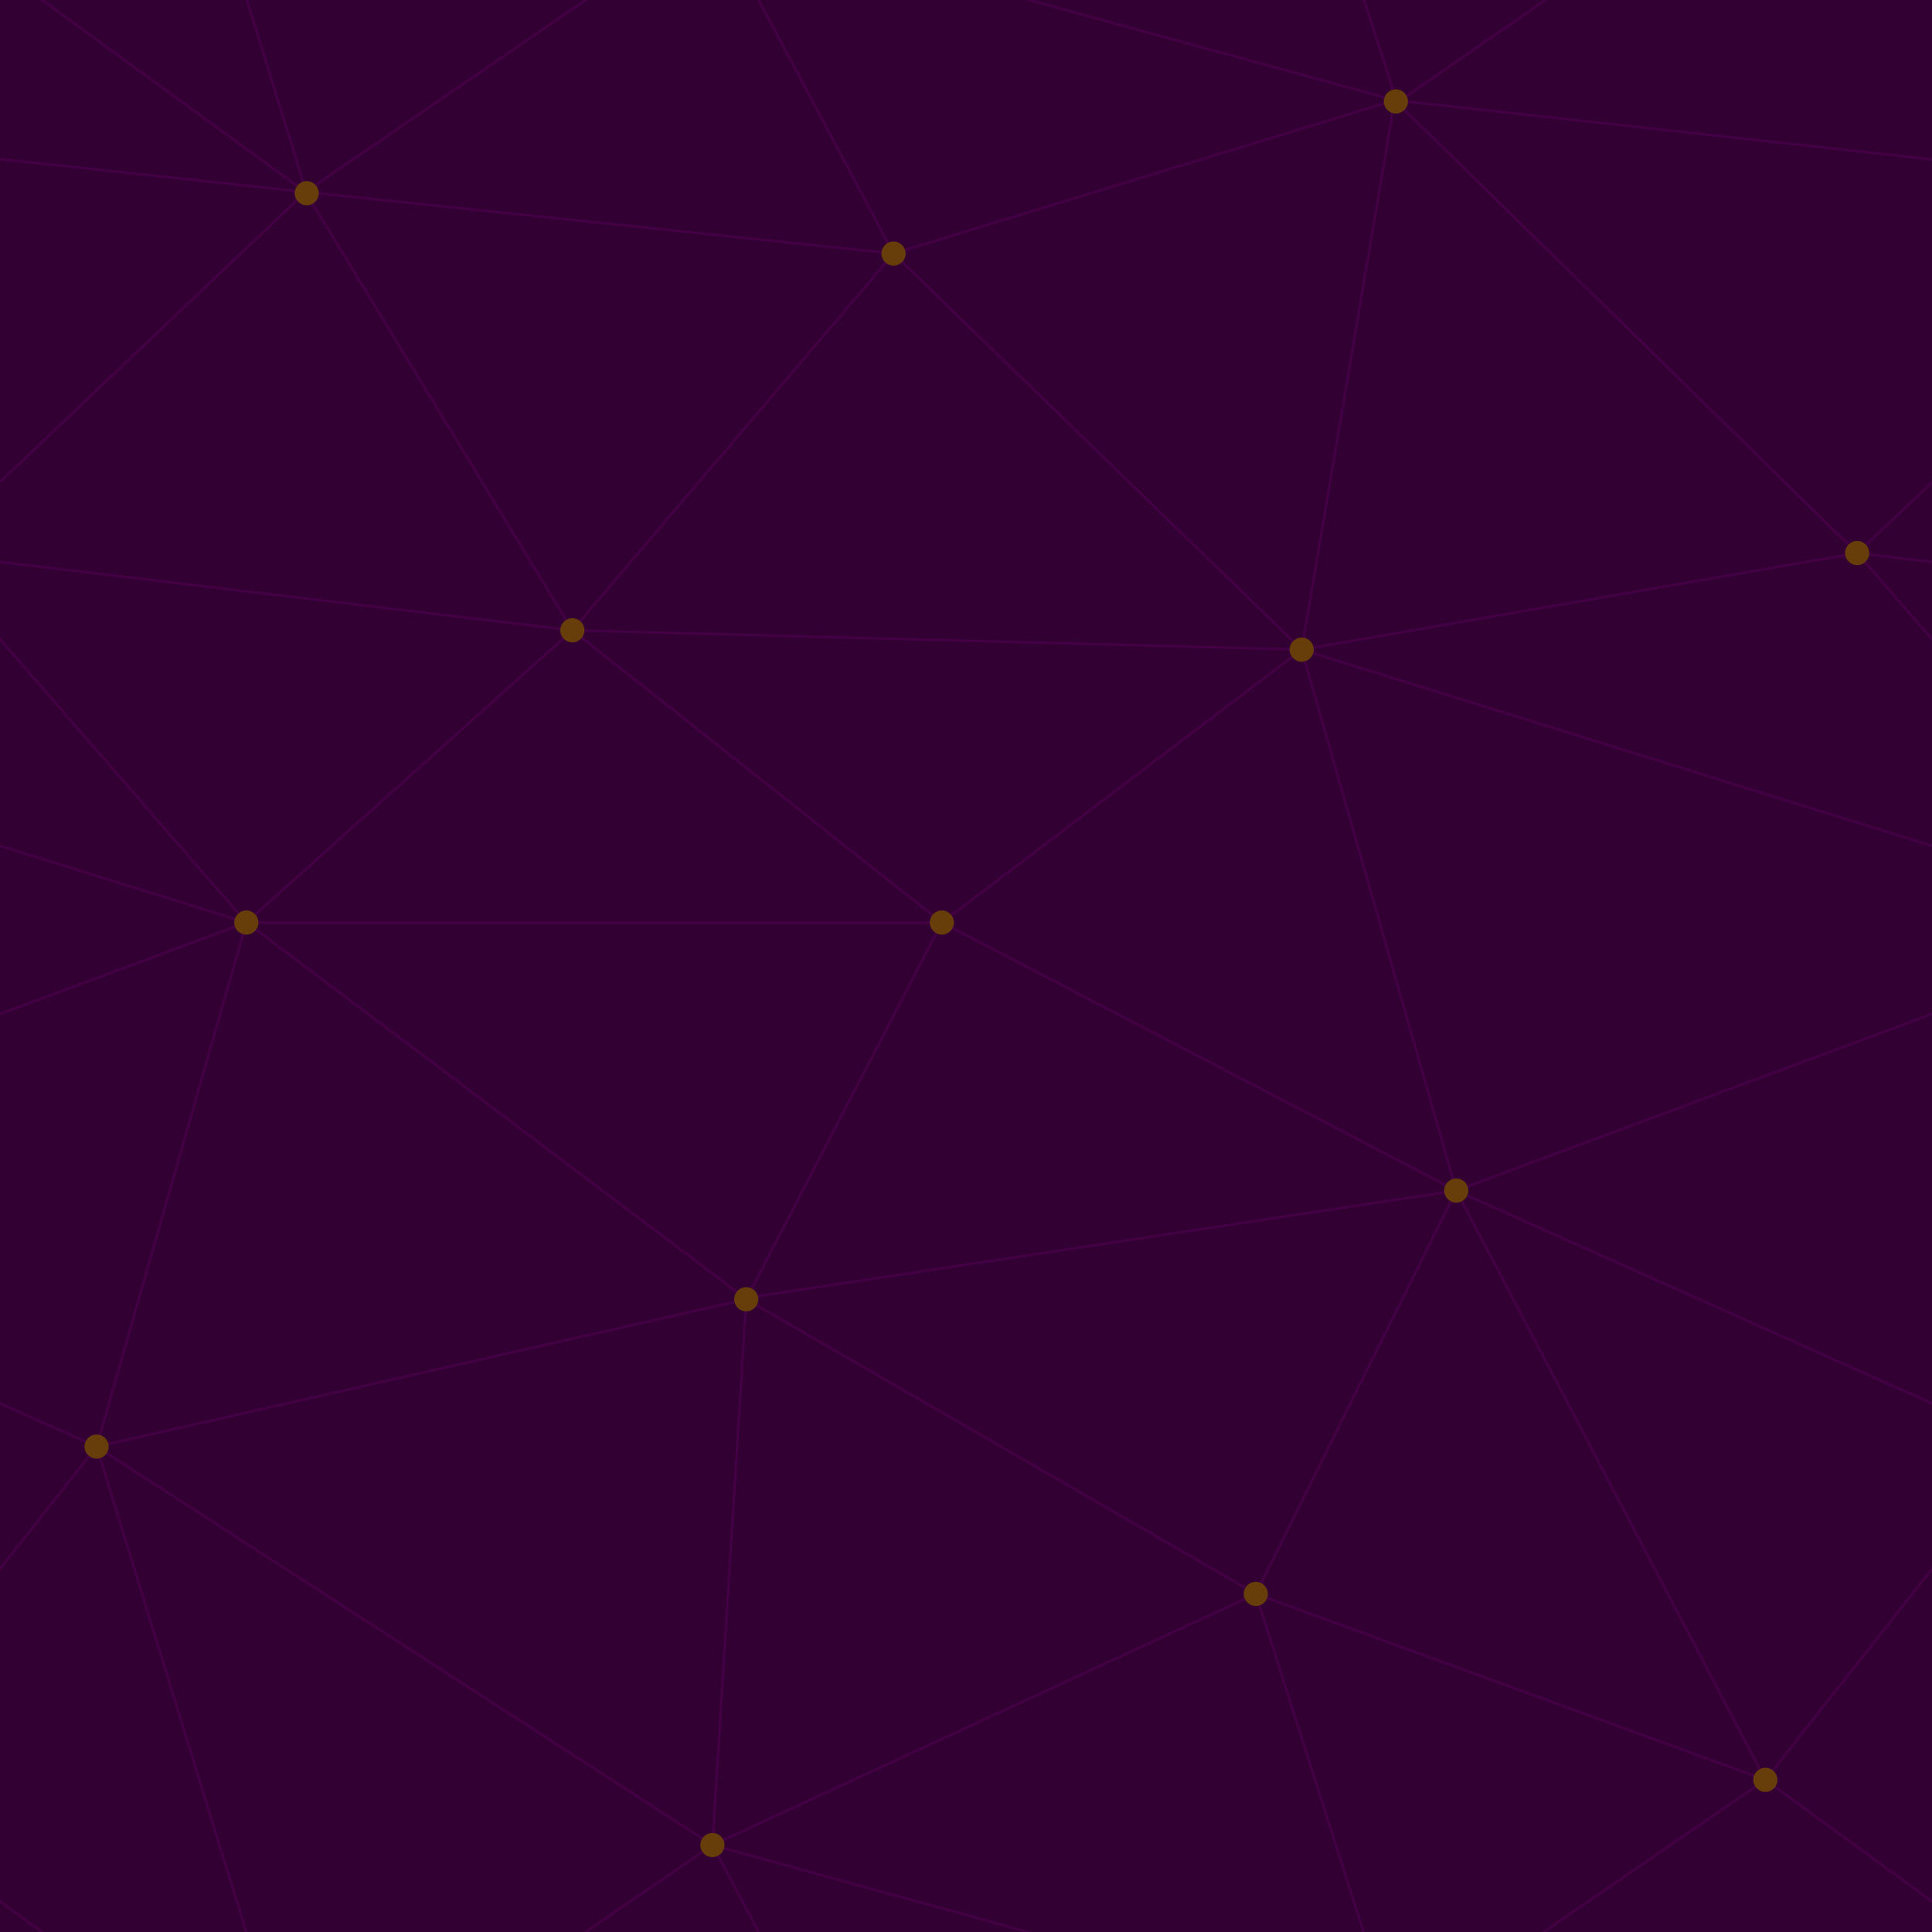
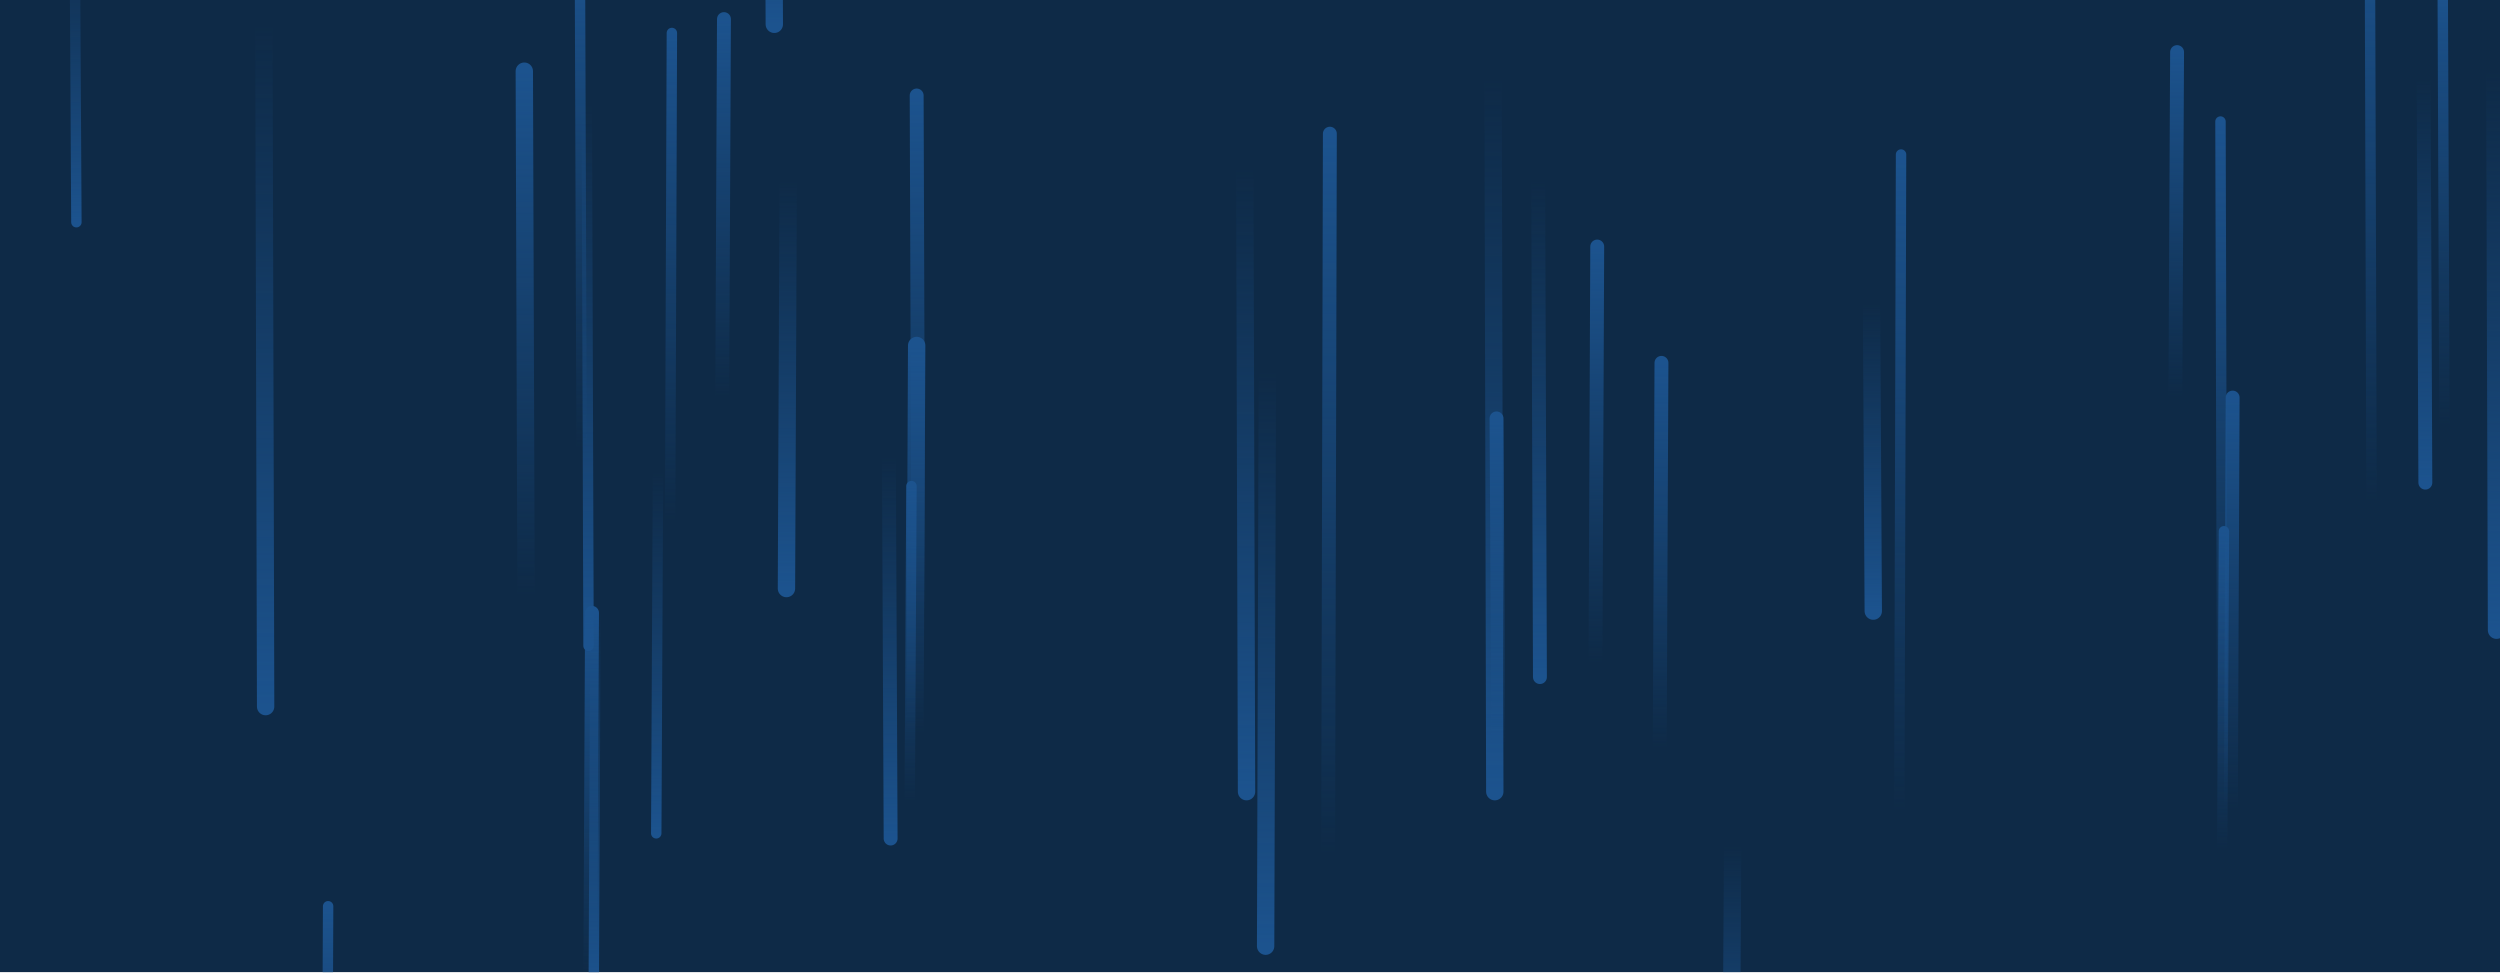
- <svg xmlns="http://www.w3.org/2000/svg" width="400" height="400" viewBox="0 0 800 800">
-   <rect fill="#330033" width="800" height="800" />
-   <g fill="none" stroke="#404" stroke-width="1">
-     <path d="M769 229L1037 260.9M927 880L731 737 520 660 309 538 40 599 295 764 126.5 879.5 40 599-197 493 102 382-31 229 126.5 79.5-69-63" />
-     <path d="M-31 229L237 261 390 382 603 493 308.5 537.5 101.5 381.5M370 905L295 764" />
-     <path d="M520 660L578 842 731 737 840 599 603 493 520 660 295 764 309 538 390 382 539 269 769 229 577.5 41.5 370 105 295 -36 126.5 79.5 237 261 102 382 40 599 -69 737 127 880" />
-     <path d="M520-140L578.5 42.5 731-63M603 493L539 269 237 261 370 105M902 382L539 269M390 382L102 382" />
-     <path d="M-222 42L126.5 79.5 370 105 539 269 577.5 41.5 927 80 769 229 902 382 603 493 731 737M295-36L577.5 41.5M578 842L295 764M40-201L127 80M102 382L-261 269" />
+ <svg xmlns="http://www.w3.org/2000/svg" version="1.1" width="1440" height="560" preserveAspectRatio="none" viewBox="0 0 1440 560">
+   <g mask="url(&quot;#SvgjsMask1011&quot;)" fill="none">
+     <rect width="1440" height="560" x="0" y="0" fill="#0e2a47" />
+     <path d="M1254 30L1253 229" stroke-width="8" stroke="url(#SvgjsLinearGradient1012)" stroke-linecap="round" class="Up" />
+     <path d="M887 390L886 104" stroke-width="8" stroke="url(#SvgjsLinearGradient1013)" stroke-linecap="round" class="Down" />
+     <path d="M153 407L152 14" stroke-width="10" stroke="url(#SvgjsLinearGradient1013)" stroke-linecap="round" class="Down" />
+     <path d="M341 353L340 562" stroke-width="8" stroke="url(#SvgjsLinearGradient1012)" stroke-linecap="round" class="Up" />
+     <path d="M718 456L717 97" stroke-width="10" stroke="url(#SvgjsLinearGradient1013)" stroke-linecap="round" class="Down" />
+     <path d="M454 104L453 339" stroke-width="10" stroke="url(#SvgjsLinearGradient1013)" stroke-linecap="round" class="Down" />
+     <path d="M1281 306L1280 489" stroke-width="6" stroke="url(#SvgjsLinearGradient1012)" stroke-linecap="round" class="Up" />
+     <path d="M1095 89L1094 468" stroke-width="6" stroke="url(#SvgjsLinearGradient1012)" stroke-linecap="round" class="Up" />
+     <path d="M1408 245L1407 -10" stroke-width="6" stroke="url(#SvgjsLinearGradient1012)" stroke-linecap="round" class="Up" />
+     <path d="M730 213L729 545" stroke-width="10" stroke="url(#SvgjsLinearGradient1013)" stroke-linecap="round" class="Down" />
+     <path d="M766 77L765 493" stroke-width="8" stroke="url(#SvgjsLinearGradient1012)" stroke-linecap="round" class="Up" />
+     <path d="M339 372L338 60" stroke-width="6" stroke="url(#SvgjsLinearGradient1013)" stroke-linecap="round" class="Down" />
+     <path d="M529 352L528 55" stroke-width="8" stroke="url(#SvgjsLinearGradient1012)" stroke-linecap="round" class="Up" />
+     <path d="M1366 289L1365 -53" stroke-width="6" stroke="url(#SvgjsLinearGradient1012)" stroke-linecap="round" class="Up" />
+     <path d="M1280 441L1279 70" stroke-width="6" stroke="url(#SvgjsLinearGradient1012)" stroke-linecap="round" class="Up" />
+     <path d="M1438 363L1437 41" stroke-width="10" stroke="url(#SvgjsLinearGradient1013)" stroke-linecap="round" class="Down" />
+     <path d="M861 456L860 45" stroke-width="10" stroke="url(#SvgjsLinearGradient1013)" stroke-linecap="round" class="Down" />
+     <path d="M920 142L919 382" stroke-width="8" stroke="url(#SvgjsLinearGradient1012)" stroke-linecap="round" class="Up" />
+     <path d="M303 343L302 41" stroke-width="10" stroke="url(#SvgjsLinearGradient1012)" stroke-linecap="round" class="Up" />
+     <path d="M957 209L956 431" stroke-width="8" stroke="url(#SvgjsLinearGradient1012)" stroke-linecap="round" class="Up" />
+     <path d="M1286 229L1285 466" stroke-width="8" stroke="url(#SvgjsLinearGradient1012)" stroke-linecap="round" class="Up" />
+     <path d="M1079 352L1078 175" stroke-width="10" stroke="url(#SvgjsLinearGradient1013)" stroke-linecap="round" class="Down" />
+     <path d="M1397 278L1396 45" stroke-width="8" stroke="url(#SvgjsLinearGradient1013)" stroke-linecap="round" class="Down" />
+     <path d="M44 128L43 -48" stroke-width="6" stroke="url(#SvgjsLinearGradient1013)" stroke-linecap="round" class="Down" />
+     <path d="M863 431L862 241" stroke-width="8" stroke="url(#SvgjsLinearGradient1012)" stroke-linecap="round" class="Up" />
+     <path d="M525 280L524 462" stroke-width="6" stroke="url(#SvgjsLinearGradient1012)" stroke-linecap="round" class="Up" />
+     <path d="M417 11L416 229" stroke-width="8" stroke="url(#SvgjsLinearGradient1012)" stroke-linecap="round" class="Up" />
+     <path d="M446 14L445 -203" stroke-width="10" stroke="url(#SvgjsLinearGradient1013)" stroke-linecap="round" class="Down" />
+     <path d="M528 199L527 422" stroke-width="10" stroke="url(#SvgjsLinearGradient1012)" stroke-linecap="round" class="Up" />
+     <path d="M343 353L342 569" stroke-width="6" stroke="url(#SvgjsLinearGradient1013)" stroke-linecap="round" class="Down" />
+     <path d="M379 272L378 480" stroke-width="6" stroke="url(#SvgjsLinearGradient1013)" stroke-linecap="round" class="Down" />
+     <path d="M335 259L334 -32" stroke-width="6" stroke="url(#SvgjsLinearGradient1012)" stroke-linecap="round" class="Up" />
+     <path d="M387 19L386 300" stroke-width="6" stroke="url(#SvgjsLinearGradient1012)" stroke-linecap="round" class="Up" />
+     <path d="M998 487L997 652" stroke-width="10" stroke="url(#SvgjsLinearGradient1013)" stroke-linecap="round" class="Down" />
+     <path d="M513 483L512 263" stroke-width="8" stroke="url(#SvgjsLinearGradient1013)" stroke-linecap="round" class="Down" />
+     <path d="M189 522L188 758" stroke-width="6" stroke="url(#SvgjsLinearGradient1012)" stroke-linecap="round" class="Up" />
  </g>
-   <g fill="#673E09">
-     <circle cx="769" cy="229" r="5" />
-     <circle cx="539" cy="269" r="5" />
-     <circle cx="603" cy="493" r="5" />
-     <circle cx="731" cy="737" r="5" />
-     <circle cx="520" cy="660" r="5" />
-     <circle cx="309" cy="538" r="5" />
-     <circle cx="295" cy="764" r="5" />
-     <circle cx="40" cy="599" r="5" />
-     <circle cx="102" cy="382" r="5" />
-     <circle cx="127" cy="80" r="5" />
-     <circle cx="370" cy="105" r="5" />
-     <circle cx="578" cy="42" r="5" />
-     <circle cx="237" cy="261" r="5" />
-     <circle cx="390" cy="382" r="5" />
-   </g>
+   <defs>
+     <mask id="SvgjsMask1011">
+       <rect width="1440" height="560" fill="#ffffff" />
+     </mask>
+     <linearGradient x1="0%" y1="100%" x2="0%" y2="0%" id="SvgjsLinearGradient1012">
+       <stop stop-color="rgba(28, 83, 142, 0)" offset="0" />
+       <stop stop-color="#1c538e" offset="1" />
+     </linearGradient>
+     <linearGradient x1="0%" y1="0%" x2="0%" y2="100%" id="SvgjsLinearGradient1013">
+       <stop stop-color="rgba(28, 83, 142, 0)" offset="0" />
+       <stop stop-color="#1c538e" offset="1" />
+     </linearGradient>
+   </defs>
</svg>
